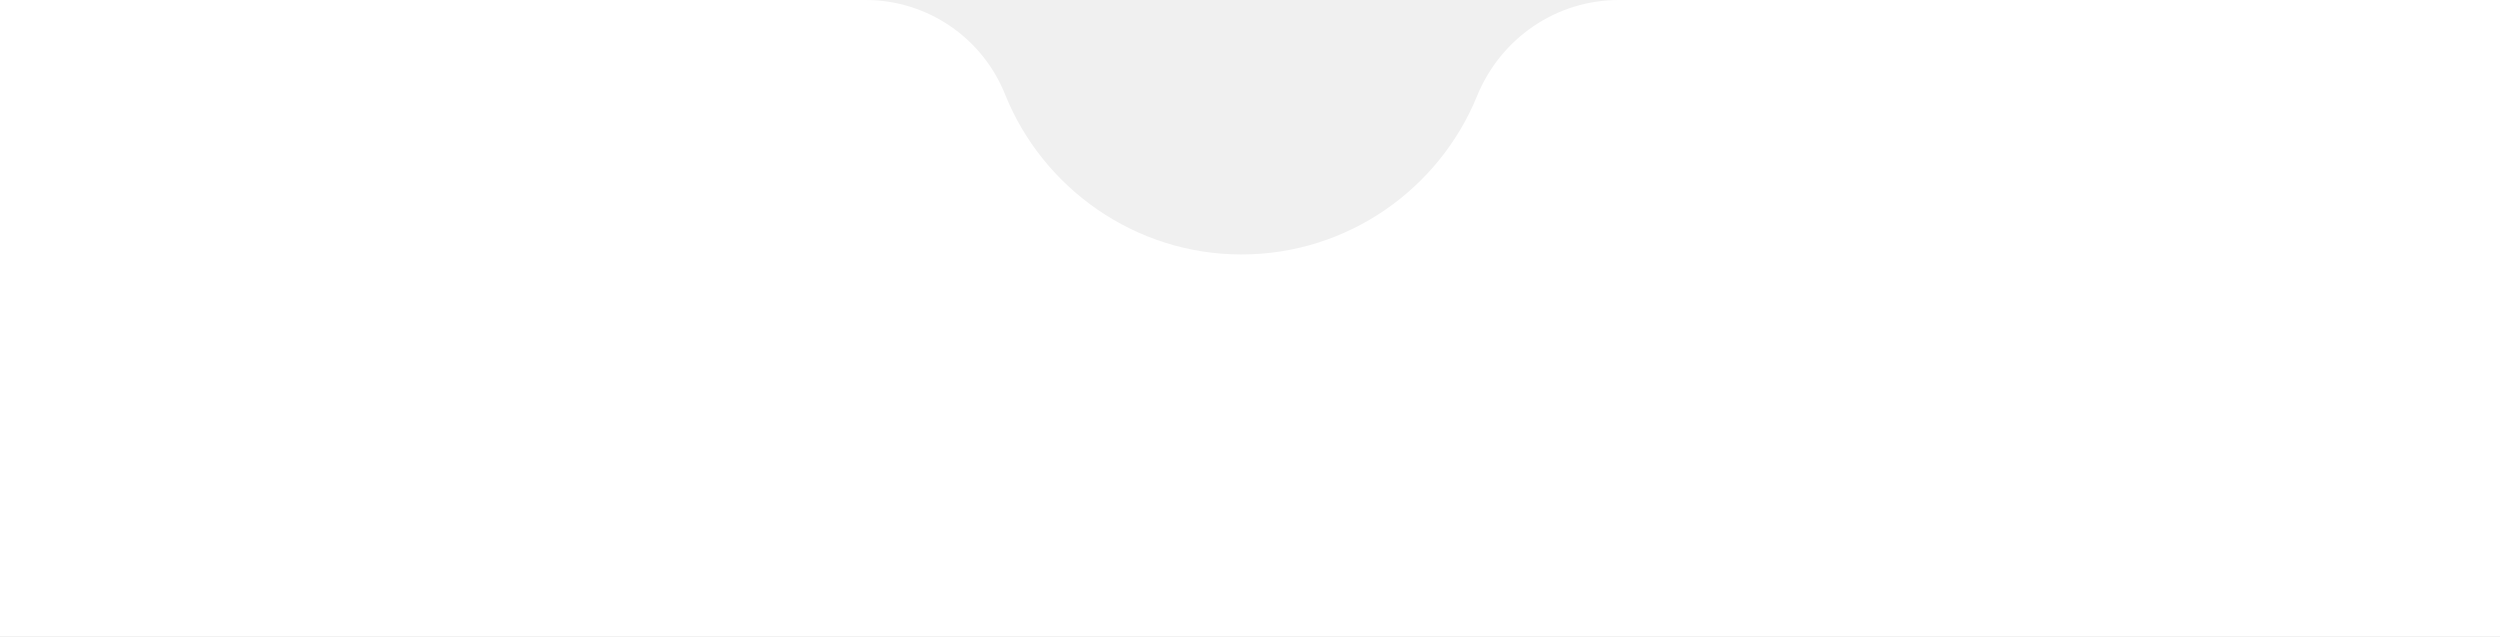
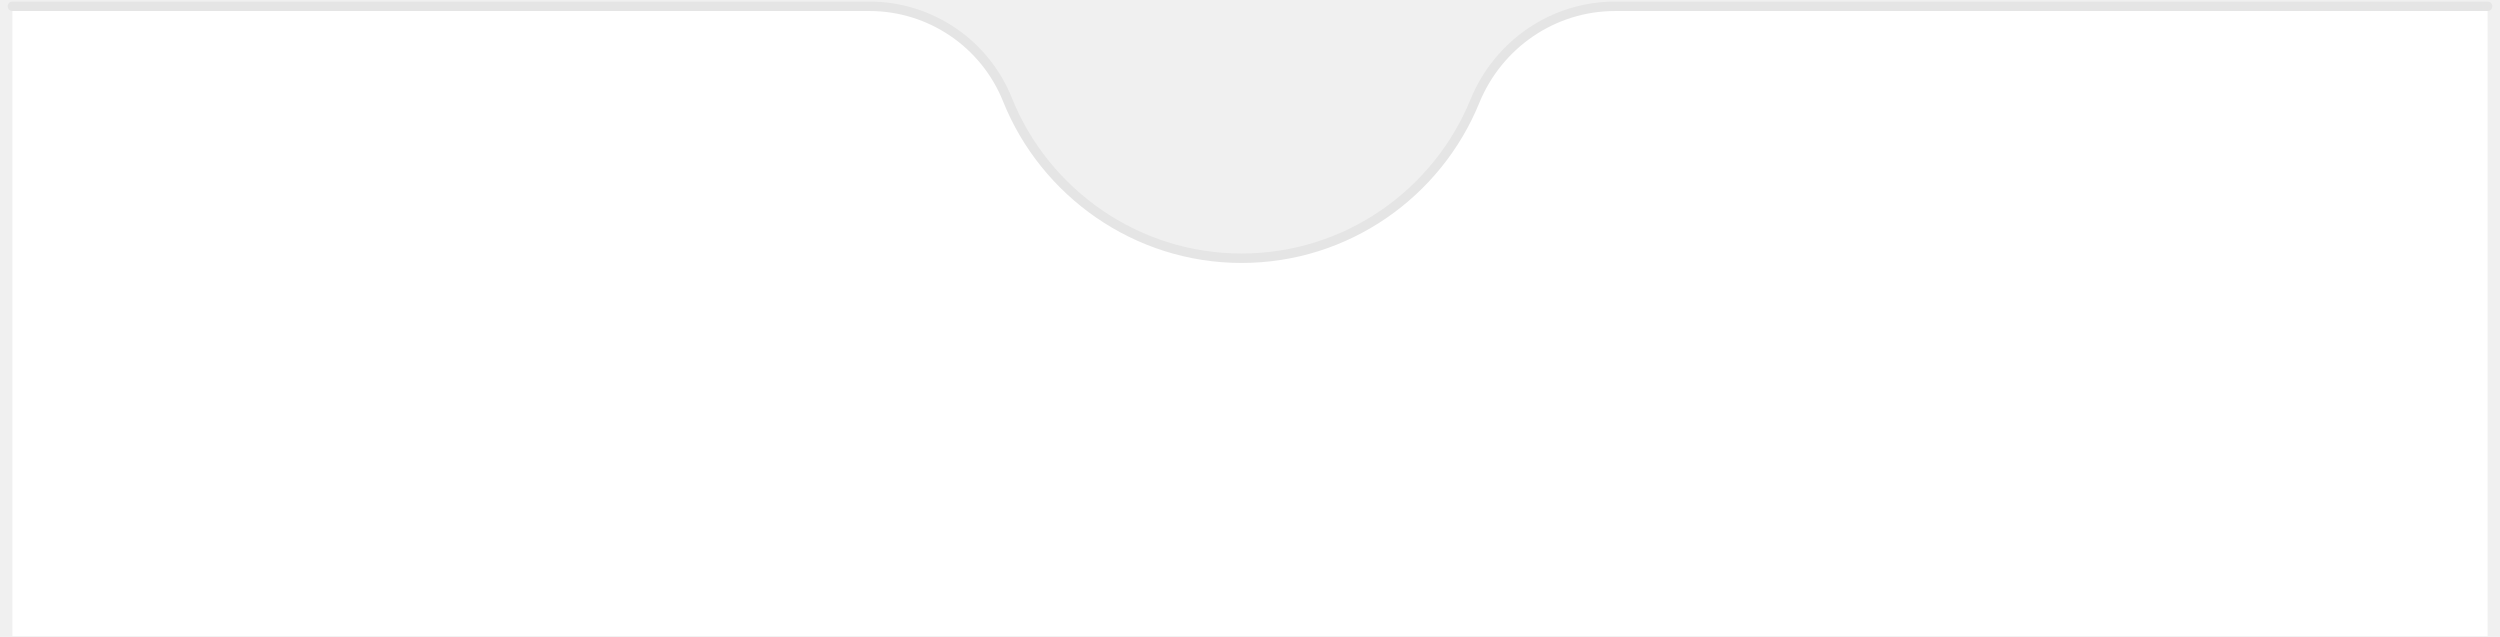
- <svg xmlns="http://www.w3.org/2000/svg" width="393" height="100" viewBox="0 0 393 100" fill="none">
+ <svg xmlns="http://www.w3.org/2000/svg" width="393" height="100" viewBox="0 -1 393 101" fill="none">
  <path d="M254.47 0C244.66 0 235.91 6 232.2 15.08C226.24 29.69 211.87 40 195.15 40C178.43 40 163.91 29.57 158 14.84C154.41 5.88 145.73 0 136.08 0H0V100H393V0H254.47Z" fill="white" />
+   <path d="M0 0H136.08C145.73 0 154.41 5.88 158 14.84C163.91 29.57 178.43 40 195.15 40C211.87 40 226.24 29.69 232.2 15.08C235.91 6 244.66 0 254.47 0H393" fill="none" stroke="#E5E5E5" stroke-width="1.5" stroke-linejoin="round" stroke-linecap="round" />
</svg>
